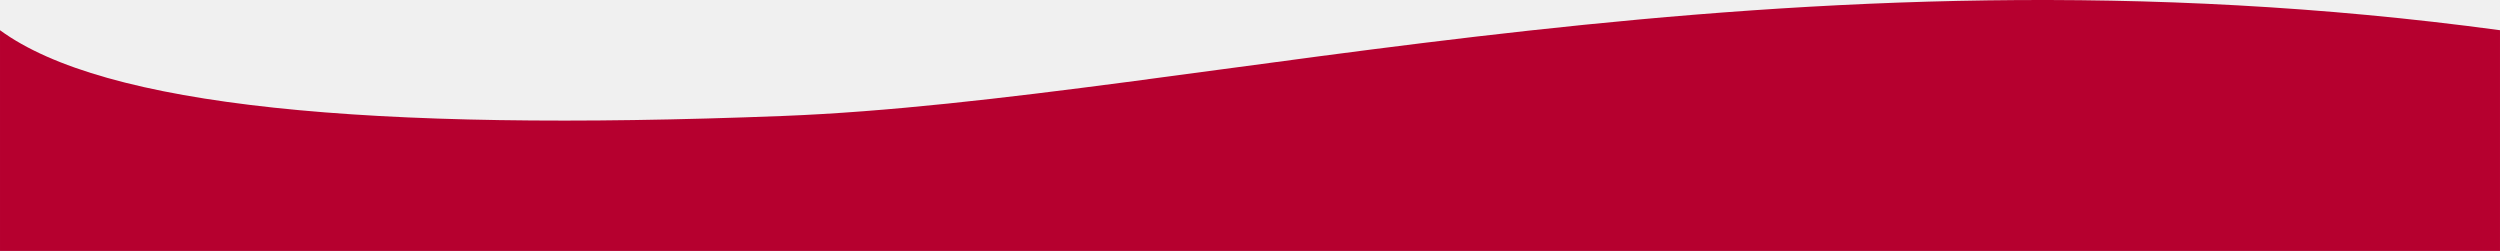
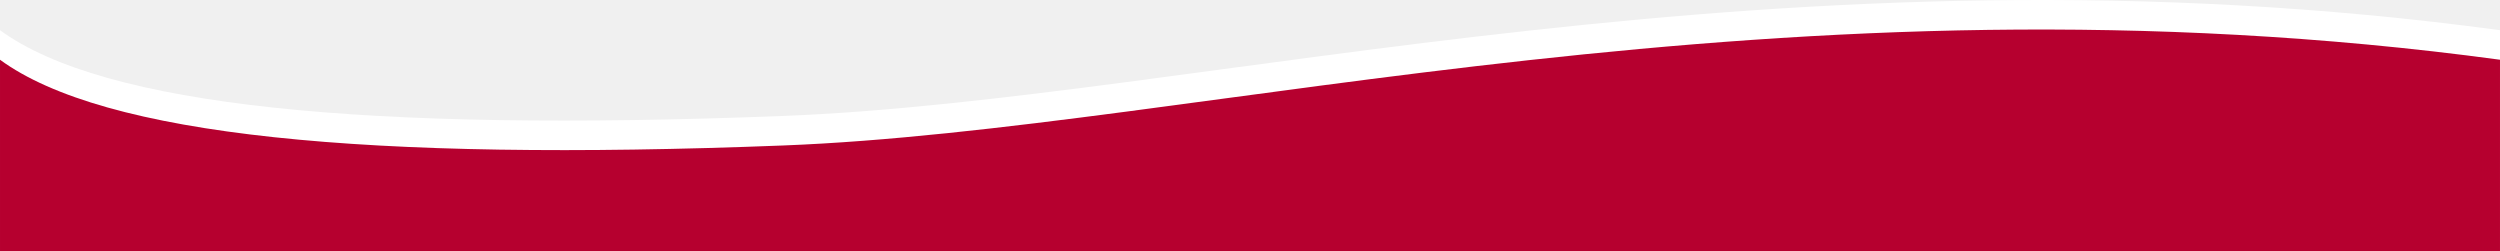
<svg xmlns="http://www.w3.org/2000/svg" width="1800px" height="180.676px" viewBox="0 0 508 50.991" version="1.1">
  <g transform="translate(170.5128,6.754834)">
+     <path style="fill:#ffffff;" d="M -170.513,-0.617 C -149.398,14.829 -96.149,20.115 -11.37,16.807 73.552,13.493 191.817,-20.342 337.487,-0.617 V 44.236 h -508 z" />
+   </g>
+   <g transform="translate(170.5128,12.75483)">
    <path style="fill:#b6002f;" d="M -170.513,-0.617 C -149.398,14.829 -96.149,20.115 -11.37,16.807 73.552,13.493 191.817,-20.342 337.487,-0.617 V 44.236 h -508 z" />
  </g>
</svg>
